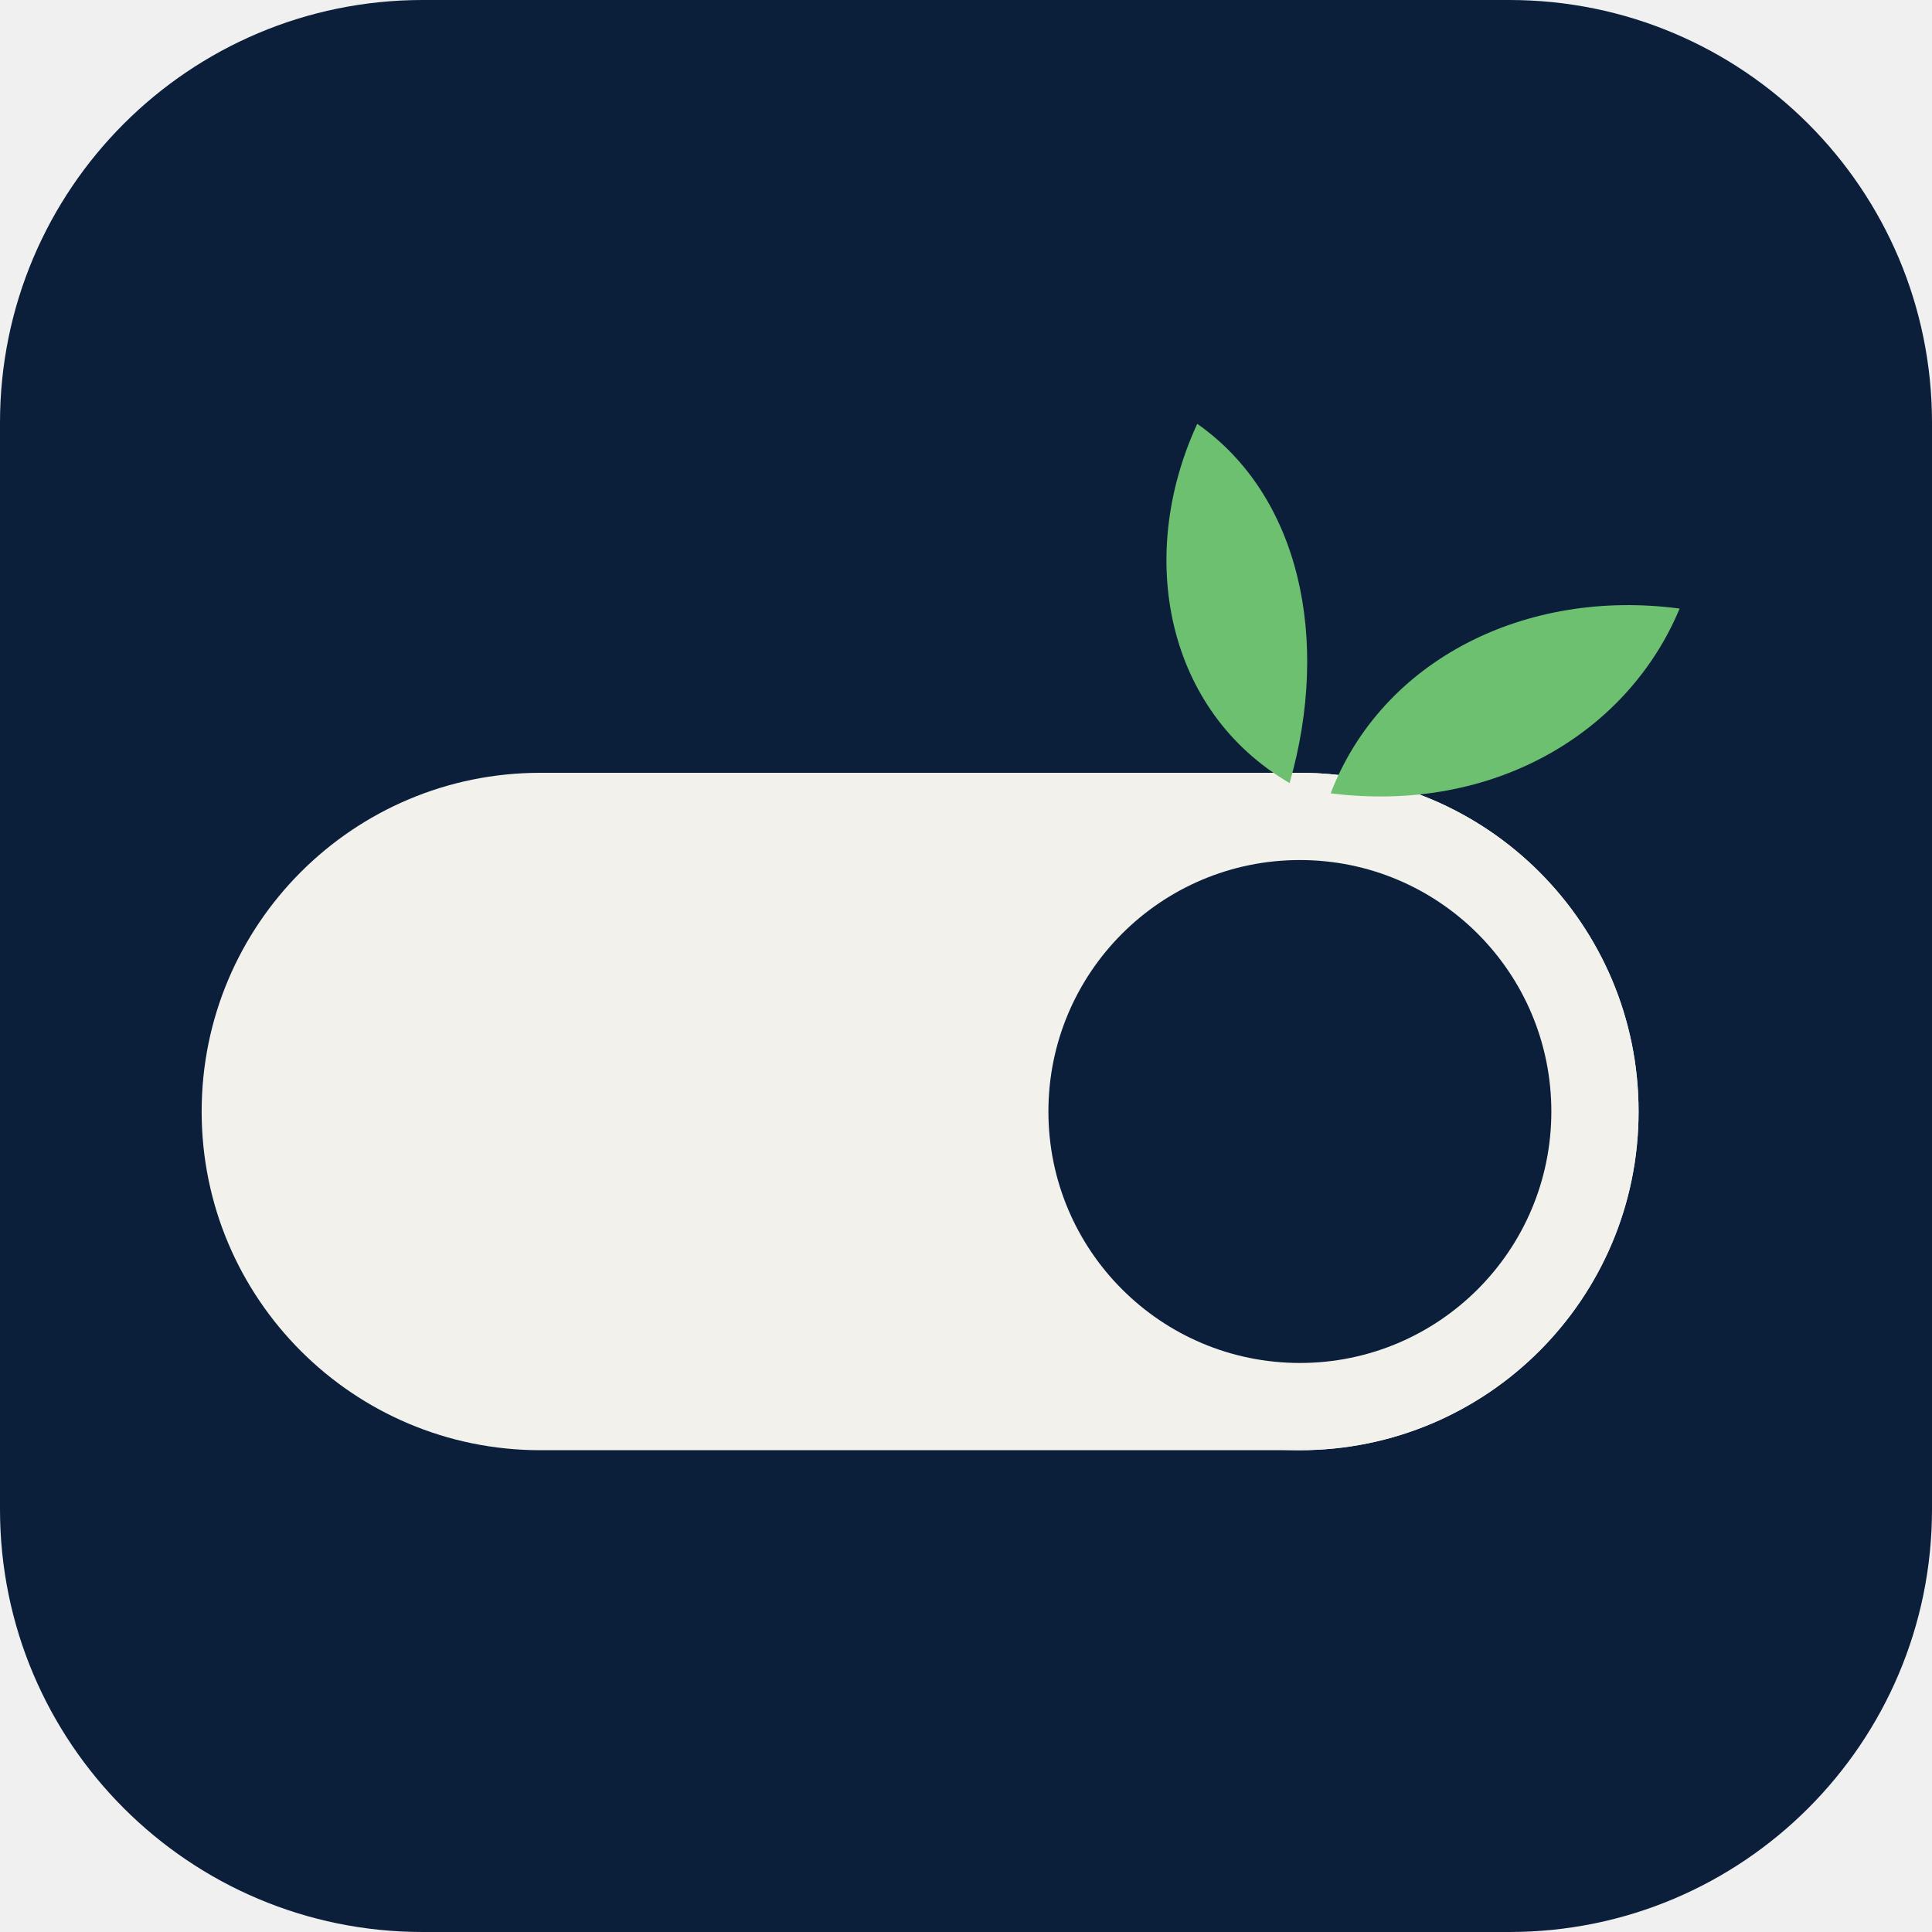
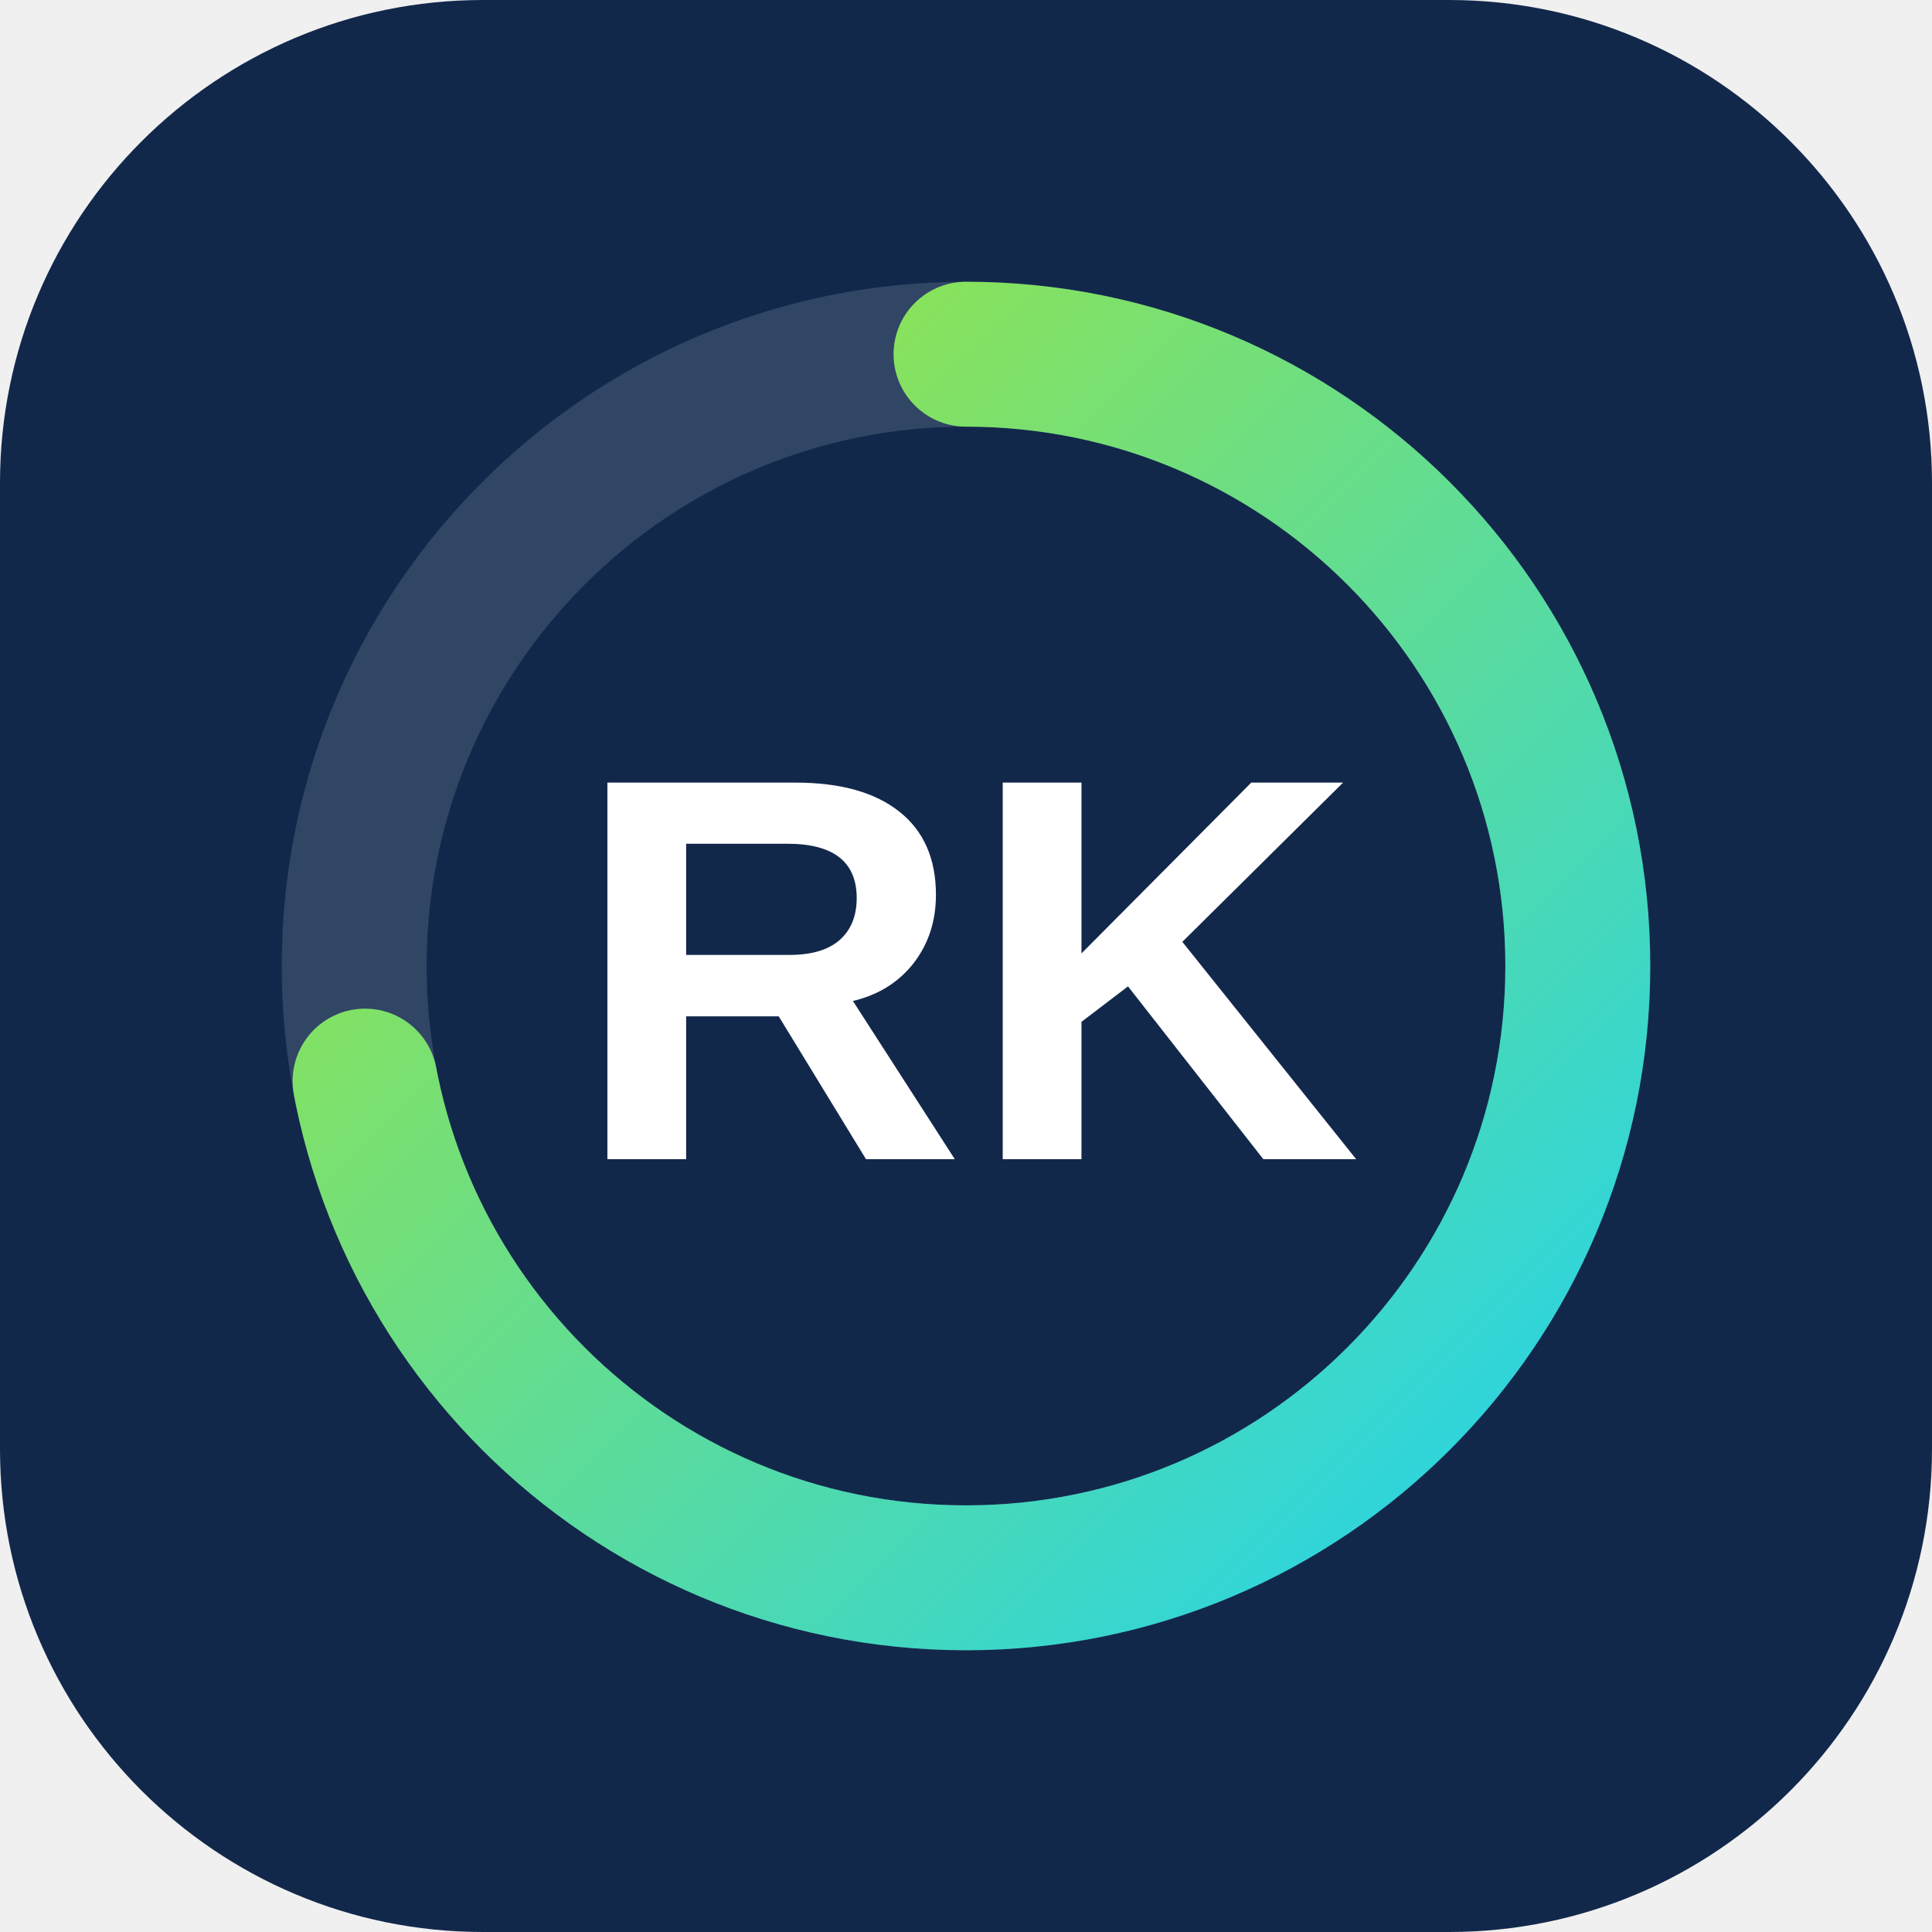
- <svg xmlns="http://www.w3.org/2000/svg" viewBox="0 0 64 64">
-   <rect width="64" height="64" rx="14" fill="#0B1F3A" />
-   <g transform="translate(6 12) scale(.34)">
-     <rect x="2" y="40" width="140" height="66" rx="33" fill="#F2F1EC" />
-     <circle cx="109" cy="73" r="33" fill="#F2F1EC" />
-     <circle cx="109" cy="73" r="24.5" fill="#0B1F3A" />
-     <path d="M108 41C96 34 93 19 99 6c10 7 13 21 9 35Z" fill="#6CC070" />
-     <path d="M112 42c5-13 19-20 34-18-5 12-18 20-34 18Z" fill="#6CC070" />
-   </g>
+ <svg xmlns="http://www.w3.org/2000/svg" viewBox="0 0 120 120">
+   <defs>
+     <linearGradient id="g" x1="0" y1="1" x2="1" y2="0">
+       <stop offset="0" stop-color="#22D3EE" />
+       <stop offset="1" stop-color="#A3E635" />
+     </linearGradient>
+   </defs>
+   <rect width="120" height="120" rx="30" fill="#12284B" />
+   <circle cx="60" cy="60" r="38" fill="none" stroke="rgba(232,238,246,.15)" stroke-width="9" />
+   <circle cx="60" cy="60" r="38" fill="none" stroke="url(#g)" stroke-width="9" stroke-linecap="round" stroke-dasharray="171.9 238.8" transform="rotate(-90 60 60)" />
+   <text x="60" y="72" text-anchor="middle" font-family="Arial, sans-serif" font-weight="700" font-size="34" fill="#fff">RK</text>
</svg>
